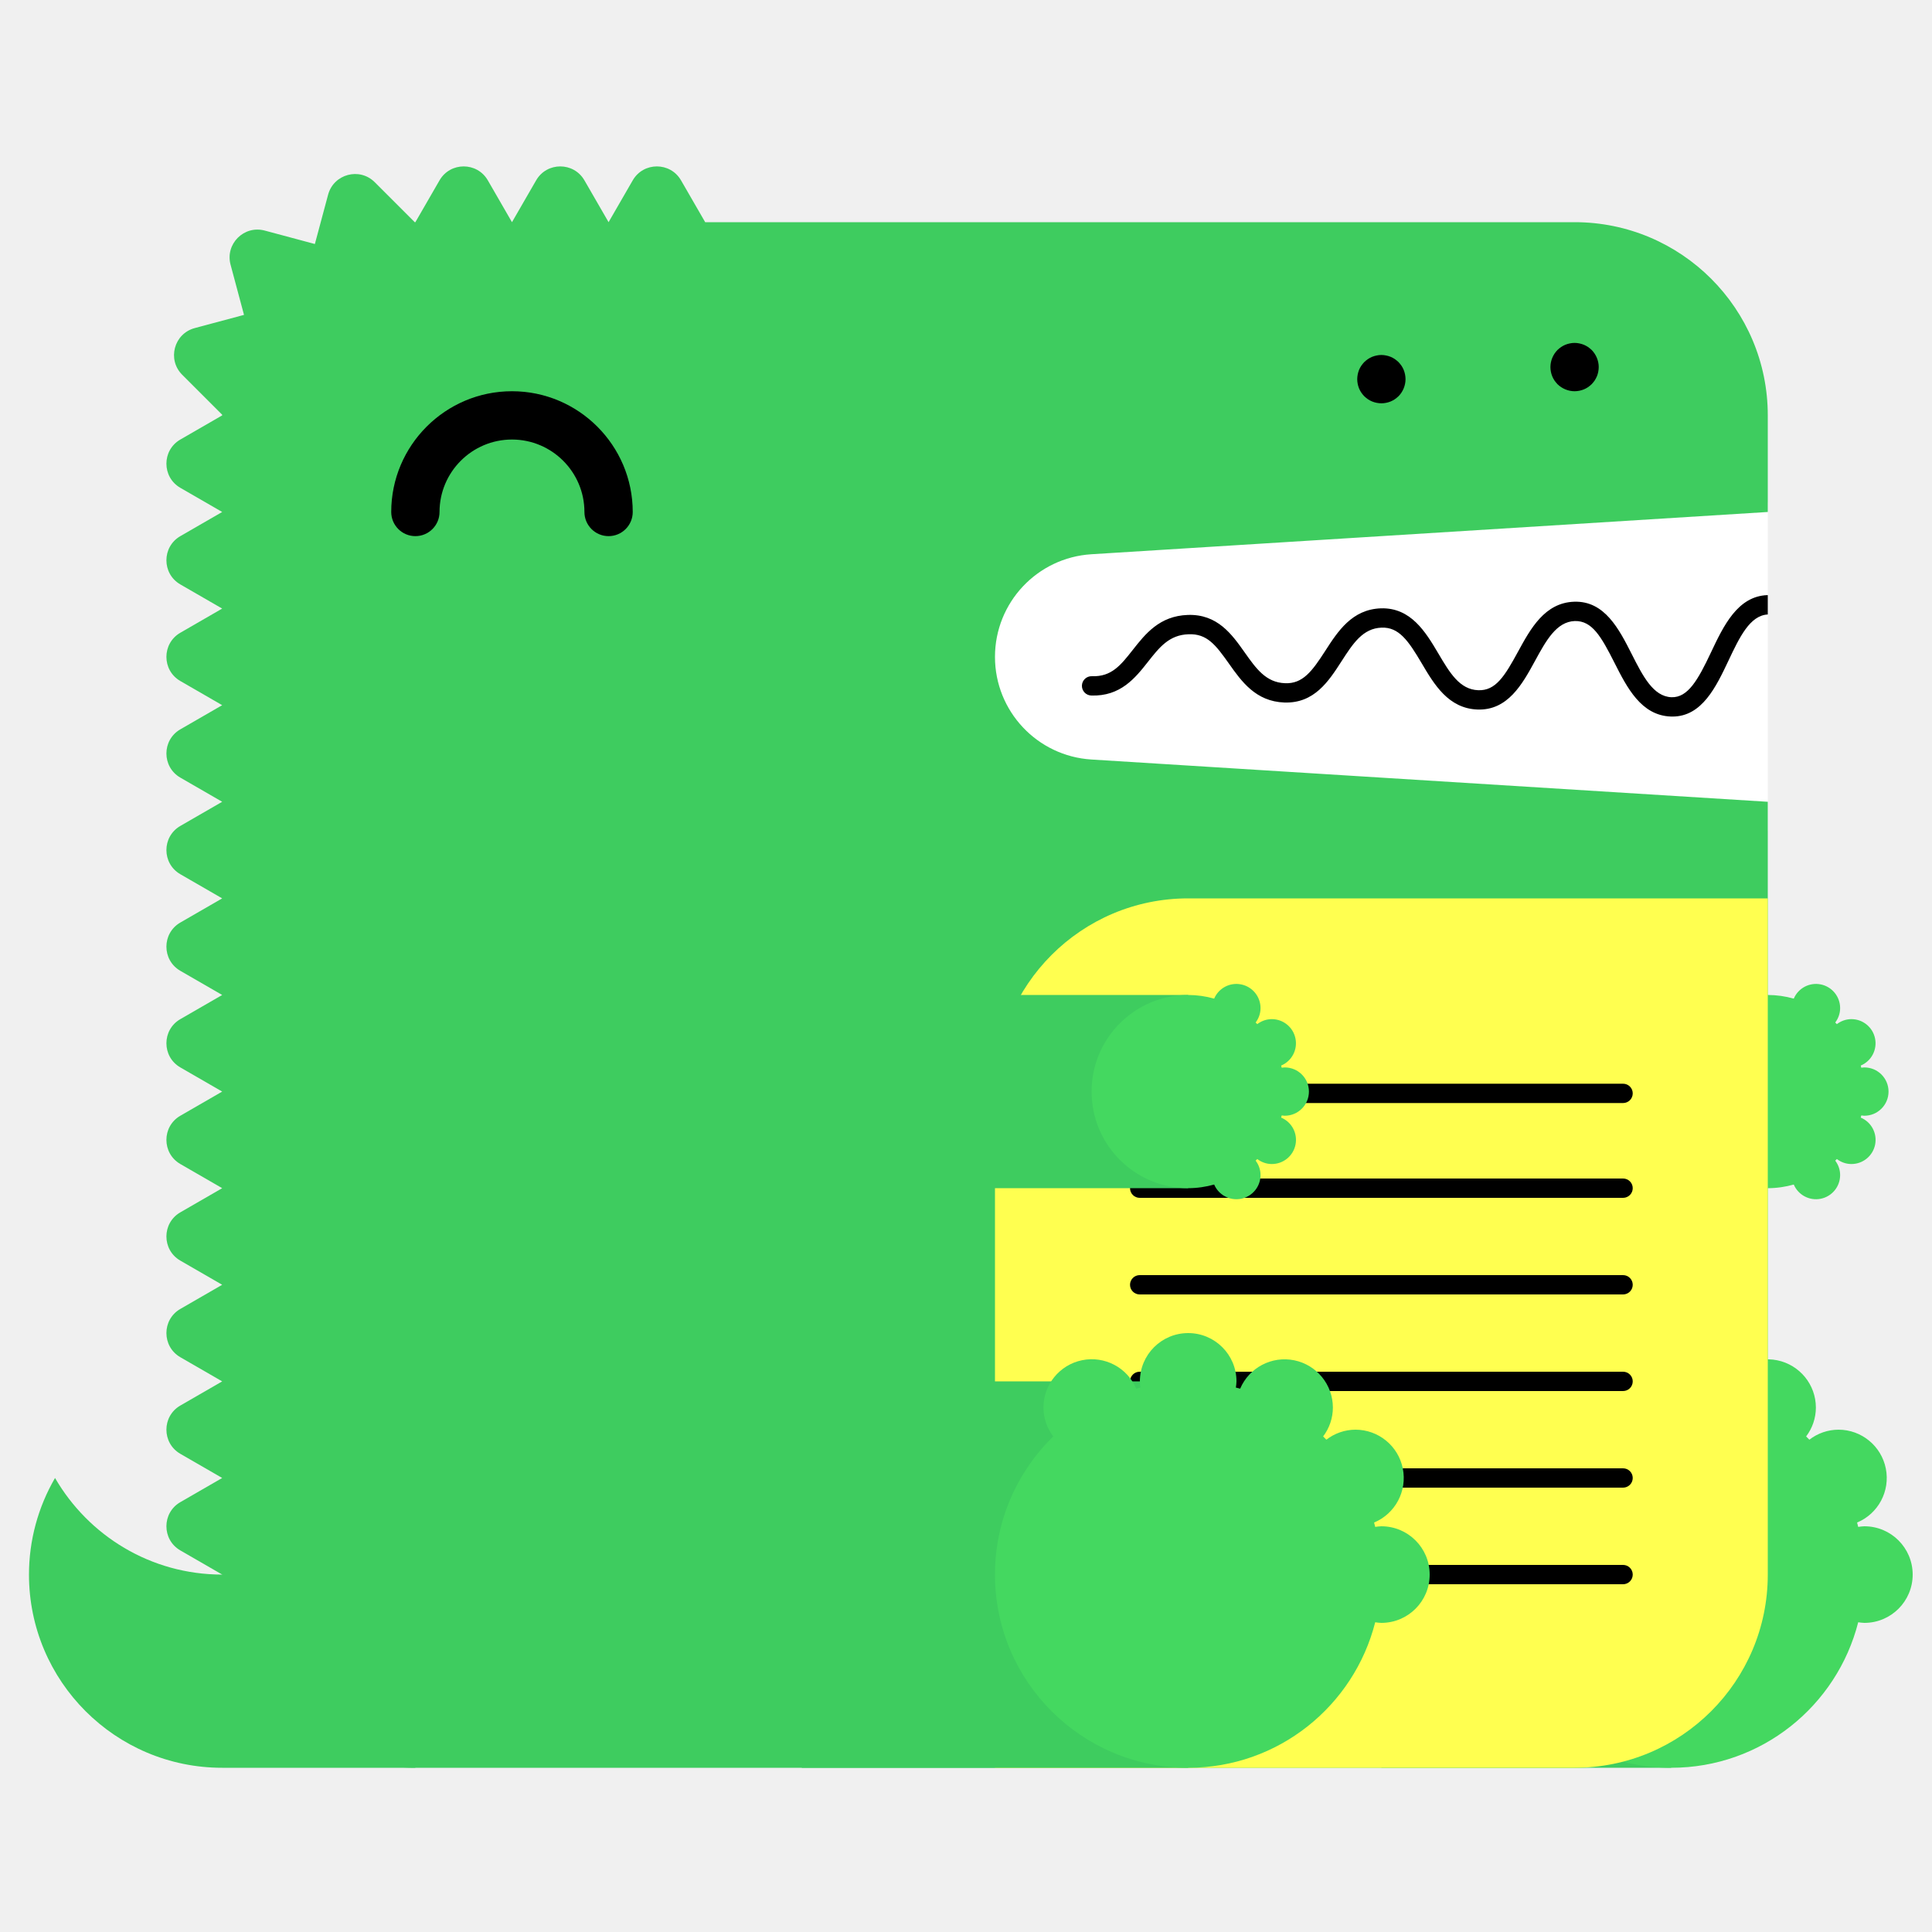
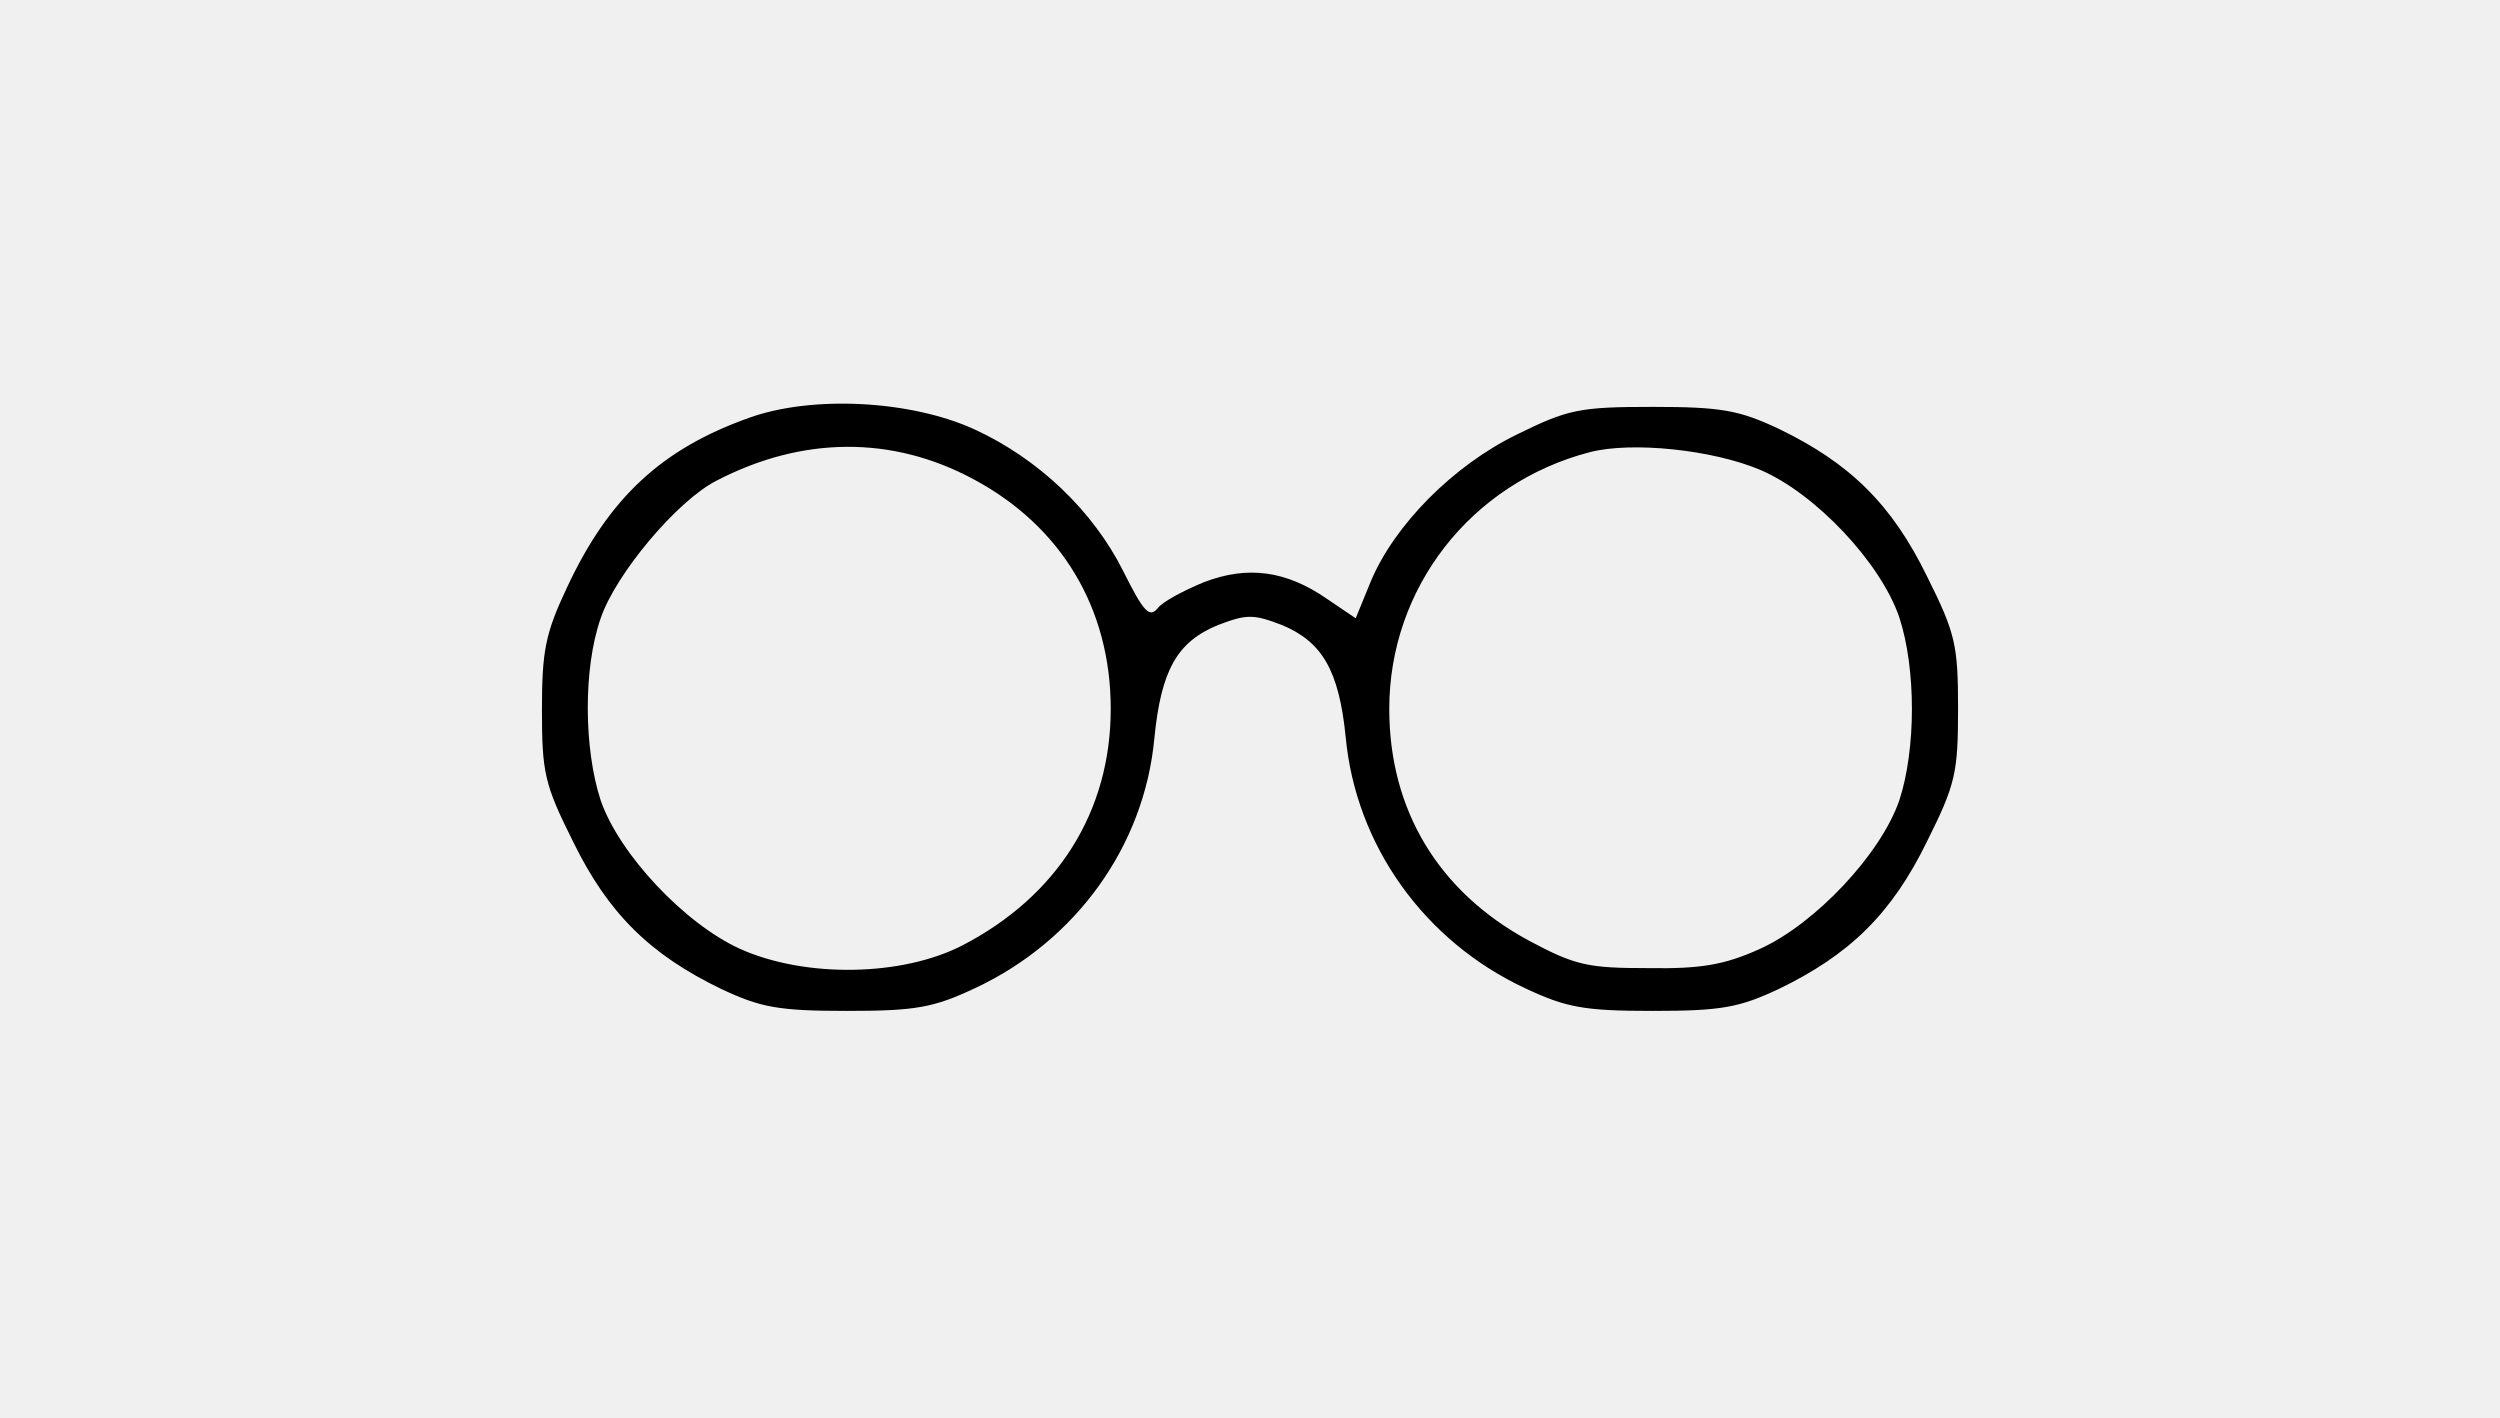
- <svg xmlns="http://www.w3.org/2000/svg" width="200" height="200" viewBox="0 0 200 200">
-   <g fill="none" fill-rule="evenodd">
-     <path fill="#FFF" d="M99 52h84v34H99z" />
-     <path d="M23 163c-7.398 0-13.843-4.027-17.303-10A19.886 19.886 0 0 0 3 163c0 11.046 8.954 20 20 20h20v-20H23z" fill="#3ECC5F" />
-     <path d="M112.98 57.376L183 53V43c0-11.046-8.954-20-20-20H73l-2.5-4.33c-1.112-1.925-3.889-1.925-5 0L63 23l-2.5-4.33c-1.111-1.925-3.889-1.925-5 0L53 23l-2.5-4.33c-1.111-1.925-3.889-1.925-5 0L43 23c-.022 0-.042.003-.065.003l-4.142-4.141c-1.57-1.571-4.252-.853-4.828 1.294l-1.369 5.104-5.192-1.392c-2.148-.575-4.111 1.389-3.535 3.536l1.39 5.193-5.102 1.367c-2.148.576-2.867 3.259-1.296 4.83l4.142 4.142c0 .021-.003.042-.003.064l-4.33 2.5c-1.925 1.111-1.925 3.889 0 5L23 53l-4.33 2.5c-1.925 1.111-1.925 3.889 0 5L23 63l-4.33 2.5c-1.925 1.111-1.925 3.889 0 5L23 73l-4.33 2.5c-1.925 1.111-1.925 3.889 0 5L23 83l-4.33 2.5c-1.925 1.111-1.925 3.889 0 5L23 93l-4.33 2.5c-1.925 1.111-1.925 3.889 0 5L23 103l-4.33 2.5c-1.925 1.111-1.925 3.889 0 5L23 113l-4.33 2.5c-1.925 1.111-1.925 3.889 0 5L23 123l-4.33 2.5c-1.925 1.111-1.925 3.889 0 5L23 133l-4.33 2.5c-1.925 1.111-1.925 3.889 0 5L23 143l-4.33 2.5c-1.925 1.111-1.925 3.889 0 5L23 153l-4.33 2.5c-1.925 1.111-1.925 3.889 0 5L23 163c0 11.046 8.954 20 20 20h120c11.046 0 20-8.954 20-20V83l-70.02-4.376A10.645 10.645 0 0 1 103 68c0-5.621 4.37-10.273 9.98-10.624" fill="#3ECC5F" />
-     <path fill="#3ECC5F" d="M143 183h30v-40h-30z" />
-     <path d="M193 158c-.219 0-.428.037-.639.064-.038-.15-.074-.301-.116-.451A5 5 0 0 0 190.32 148a4.96 4.96 0 0 0-3.016 1.036 26.531 26.531 0 0 0-.335-.336 4.955 4.955 0 0 0 1.011-2.987 5 5 0 0 0-9.599-1.959c-.148-.042-.297-.077-.445-.115.027-.211.064-.42.064-.639a5 5 0 0 0-5-5 5 5 0 0 0-5 5c0 .219.037.428.064.639-.148.038-.297.073-.445.115a4.998 4.998 0 0 0-9.599 1.959c0 1.125.384 2.151 1.011 2.987-3.717 3.632-6.031 8.693-6.031 14.3 0 11.046 8.954 20 20 20 9.339 0 17.16-6.41 19.361-15.064.211.027.42.064.639.064a5 5 0 0 0 5-5 5 5 0 0 0-5-5" fill="#44D860" />
-     <path fill="#3ECC5F" d="M153 123h30v-20h-30z" />
-     <path d="M193 115.5a2.5 2.5 0 1 0 0-5c-.109 0-.214.019-.319.032-.02-.075-.037-.15-.058-.225a2.501 2.501 0 0 0-.963-4.807c-.569 0-1.088.197-1.508.518a6.653 6.653 0 0 0-.168-.168c.314-.417.506-.931.506-1.494a2.5 2.5 0 0 0-4.8-.979A9.987 9.987 0 0 0 183 103c-5.522 0-10 4.478-10 10s4.478 10 10 10c.934 0 1.833-.138 2.69-.377a2.5 2.5 0 0 0 4.8-.979c0-.563-.192-1.077-.506-1.494.057-.055.113-.111.168-.168.42.321.939.518 1.508.518a2.5 2.5 0 0 0 .963-4.807c.021-.074.038-.15.058-.225.105.013.21.032.319.032" fill="#44D860" />
-     <path d="M63 55.5a2.5 2.5 0 0 1-2.5-2.5c0-4.136-3.364-7.5-7.5-7.5s-7.5 3.364-7.5 7.5a2.5 2.5 0 1 1-5 0c0-6.893 5.607-12.5 12.5-12.5S65.5 46.107 65.5 53a2.5 2.5 0 0 1-2.5 2.5" fill="#000" />
-     <path d="M103 183h60c11.046 0 20-8.954 20-20V93h-60c-11.046 0-20 8.954-20 20v70z" fill="#FFFF50" />
-     <path d="M168.02 124h-50.04a1 1 0 1 1 0-2h50.04a1 1 0 1 1 0 2m0 20h-50.04a1 1 0 1 1 0-2h50.04a1 1 0 1 1 0 2m0 20h-50.04a1 1 0 1 1 0-2h50.04a1 1 0 1 1 0 2m0-49.814h-50.04a1 1 0 1 1 0-2h50.04a1 1 0 1 1 0 2m0 19.814h-50.04a1 1 0 1 1 0-2h50.04a1 1 0 1 1 0 2m0 20h-50.04a1 1 0 1 1 0-2h50.04a1 1 0 1 1 0 2M183 61.611c-.012 0-.022-.006-.034-.005-3.09.105-4.552 3.196-5.842 5.923-1.346 2.85-2.387 4.703-4.093 4.647-1.889-.068-2.969-2.202-4.113-4.46-1.314-2.594-2.814-5.536-5.963-5.426-3.046.104-4.513 2.794-5.807 5.167-1.377 2.528-2.314 4.065-4.121 3.994-1.927-.07-2.951-1.805-4.136-3.813-1.321-2.236-2.848-4.75-5.936-4.664-2.994.103-4.465 2.385-5.763 4.4-1.373 2.13-2.335 3.428-4.165 3.351-1.973-.07-2.992-1.51-4.171-3.177-1.324-1.873-2.816-3.993-5.895-3.89-2.928.1-4.399 1.97-5.696 3.618-1.232 1.564-2.194 2.802-4.229 2.724a1 1 0 0 0-.072 2c3.017.101 4.545-1.8 5.872-3.487 1.177-1.496 2.193-2.787 4.193-2.855 1.926-.082 2.829 1.115 4.195 3.045 1.297 1.834 2.769 3.914 5.731 4.021 3.103.104 4.596-2.215 5.918-4.267 1.182-1.834 2.202-3.417 4.15-3.484 1.793-.067 2.769 1.35 4.145 3.681 1.297 2.197 2.766 4.686 5.787 4.796 3.125.108 4.634-2.62 5.949-5.035 1.139-2.088 2.214-4.06 4.119-4.126 1.793-.042 2.728 1.595 4.111 4.33 1.292 2.553 2.757 5.445 5.825 5.556l.169.003c3.064 0 4.518-3.075 5.805-5.794 1.139-2.41 2.217-4.68 4.067-4.773v-2z" fill="#000" />
-     <path fill="#3ECC5F" d="M83 183h40v-40H83z" />
-     <path d="M143 158c-.219 0-.428.037-.639.064-.038-.15-.074-.301-.116-.451A5 5 0 0 0 140.32 148a4.96 4.96 0 0 0-3.016 1.036 26.531 26.531 0 0 0-.335-.336 4.955 4.955 0 0 0 1.011-2.987 5 5 0 0 0-9.599-1.959c-.148-.042-.297-.077-.445-.115.027-.211.064-.42.064-.639a5 5 0 0 0-5-5 5 5 0 0 0-5 5c0 .219.037.428.064.639-.148.038-.297.073-.445.115a4.998 4.998 0 0 0-9.599 1.959c0 1.125.384 2.151 1.011 2.987-3.717 3.632-6.031 8.693-6.031 14.3 0 11.046 8.954 20 20 20 9.339 0 17.16-6.41 19.361-15.064.211.027.42.064.639.064a5 5 0 0 0 5-5 5 5 0 0 0-5-5" fill="#44D860" />
-     <path fill="#3ECC5F" d="M83 123h40v-20H83z" />
-     <path d="M133 115.5a2.5 2.5 0 1 0 0-5c-.109 0-.214.019-.319.032-.02-.075-.037-.15-.058-.225a2.501 2.501 0 0 0-.963-4.807c-.569 0-1.088.197-1.508.518a6.653 6.653 0 0 0-.168-.168c.314-.417.506-.931.506-1.494a2.5 2.5 0 0 0-4.8-.979A9.987 9.987 0 0 0 123 103c-5.522 0-10 4.478-10 10s4.478 10 10 10c.934 0 1.833-.138 2.69-.377a2.5 2.5 0 0 0 4.8-.979c0-.563-.192-1.077-.506-1.494.057-.055.113-.111.168-.168.42.321.939.518 1.508.518a2.5 2.5 0 0 0 .963-4.807c.021-.074.038-.15.058-.225.105.013.21.032.319.032" fill="#44D860" />
-     <path d="M143 41.75c-.16 0-.33-.02-.49-.05a2.52 2.52 0 0 1-.47-.14c-.15-.06-.29-.14-.431-.23-.13-.09-.259-.2-.38-.31-.109-.12-.219-.24-.309-.38s-.17-.28-.231-.43a2.619 2.619 0 0 1-.189-.96c0-.16.02-.33.05-.49.03-.16.08-.31.139-.47.061-.15.141-.29.231-.43.09-.13.2-.26.309-.38.121-.11.25-.22.38-.31.141-.09.281-.17.431-.23.149-.06.31-.11.47-.14.32-.07.65-.07.98 0 .159.03.32.08.47.14.149.06.29.14.43.23.13.09.259.2.38.31.11.12.22.25.31.38.09.14.17.28.23.43.06.16.11.31.14.47.029.16.05.33.05.49 0 .66-.271 1.31-.73 1.77-.121.11-.25.22-.38.31-.14.09-.281.17-.43.23a2.565 2.565 0 0 1-.96.19m20-1.25c-.66 0-1.3-.27-1.771-.73a3.802 3.802 0 0 1-.309-.38c-.09-.14-.17-.28-.231-.43a2.619 2.619 0 0 1-.189-.96c0-.66.27-1.3.729-1.77.121-.11.25-.22.38-.31.141-.09.281-.17.431-.23.149-.06.31-.11.47-.14.32-.07.66-.07.98 0 .159.03.32.08.47.14.149.06.29.14.43.23.13.09.259.2.38.31.459.47.73 1.11.73 1.77 0 .16-.021.33-.05.49-.03.16-.08.32-.14.47-.07.15-.14.29-.23.43-.09.13-.2.26-.31.38-.121.11-.25.22-.38.31-.14.09-.281.17-.43.23a2.565 2.565 0 0 1-.96.19" fill="#000" />
+ <svg xmlns="http://www.w3.org/2000/svg" version="1.0" width="298pt" height="169pt" viewBox="0 0 298 169" preserveAspectRatio="xMidYMid meet">
+   <g transform="translate(0,169) scale(0.1,-0.1)" fill="#000000" stroke="none">
+     <path d="M893 1192 c-104 -37 -167 -95 -217 -202 -26 -55 -30 -76 -30 -146 0 -75 3 -89 37 -157 42 -86 92 -135 177 -176 47 -22 68 -26 150 -26 82 0 103 4 152 27 120 56 202 169 214 298 8 81 27 115 76 135 34 13 42 13 76 0 48 -20 68 -54 76 -133 12 -130 94 -244 214 -300 49 -23 70 -27 152 -27 82 0 103 4 150 26 85 41 135 90 177 176 34 68 37 82 37 158 0 76 -3 90 -37 158 -42 86 -92 135 -177 176 -47 22 -68 26 -150 26 -88 0 -101 -3 -162 -33 -76 -37 -146 -108 -174 -175 l-18 -44 -34 23 c-49 34 -95 40 -147 20 -24 -10 -49 -23 -55 -31 -10 -12 -17 -4 -41 44 -36 72 -101 134 -177 169 -76 35 -194 41 -269 14z m267 -73 c105 -56 164 -154 164 -274 0 -122 -63 -223 -177 -282 -72 -37 -187 -39 -265 -4 -66 30 -144 113 -166 177 -20 61 -21 157 0 217 18 53 91 140 138 164 102 53 209 54 306 2z m938 11 c66 -28 144 -111 166 -176 20 -61 20 -157 0 -218 -22 -64 -100 -147 -166 -177 -42 -19 -70 -24 -133 -23 -72 0 -87 3 -143 33 -107 58 -166 155 -166 276 0 144 97 269 239 306 50 13 146 3 203 -21z" />
  </g>
</svg>
